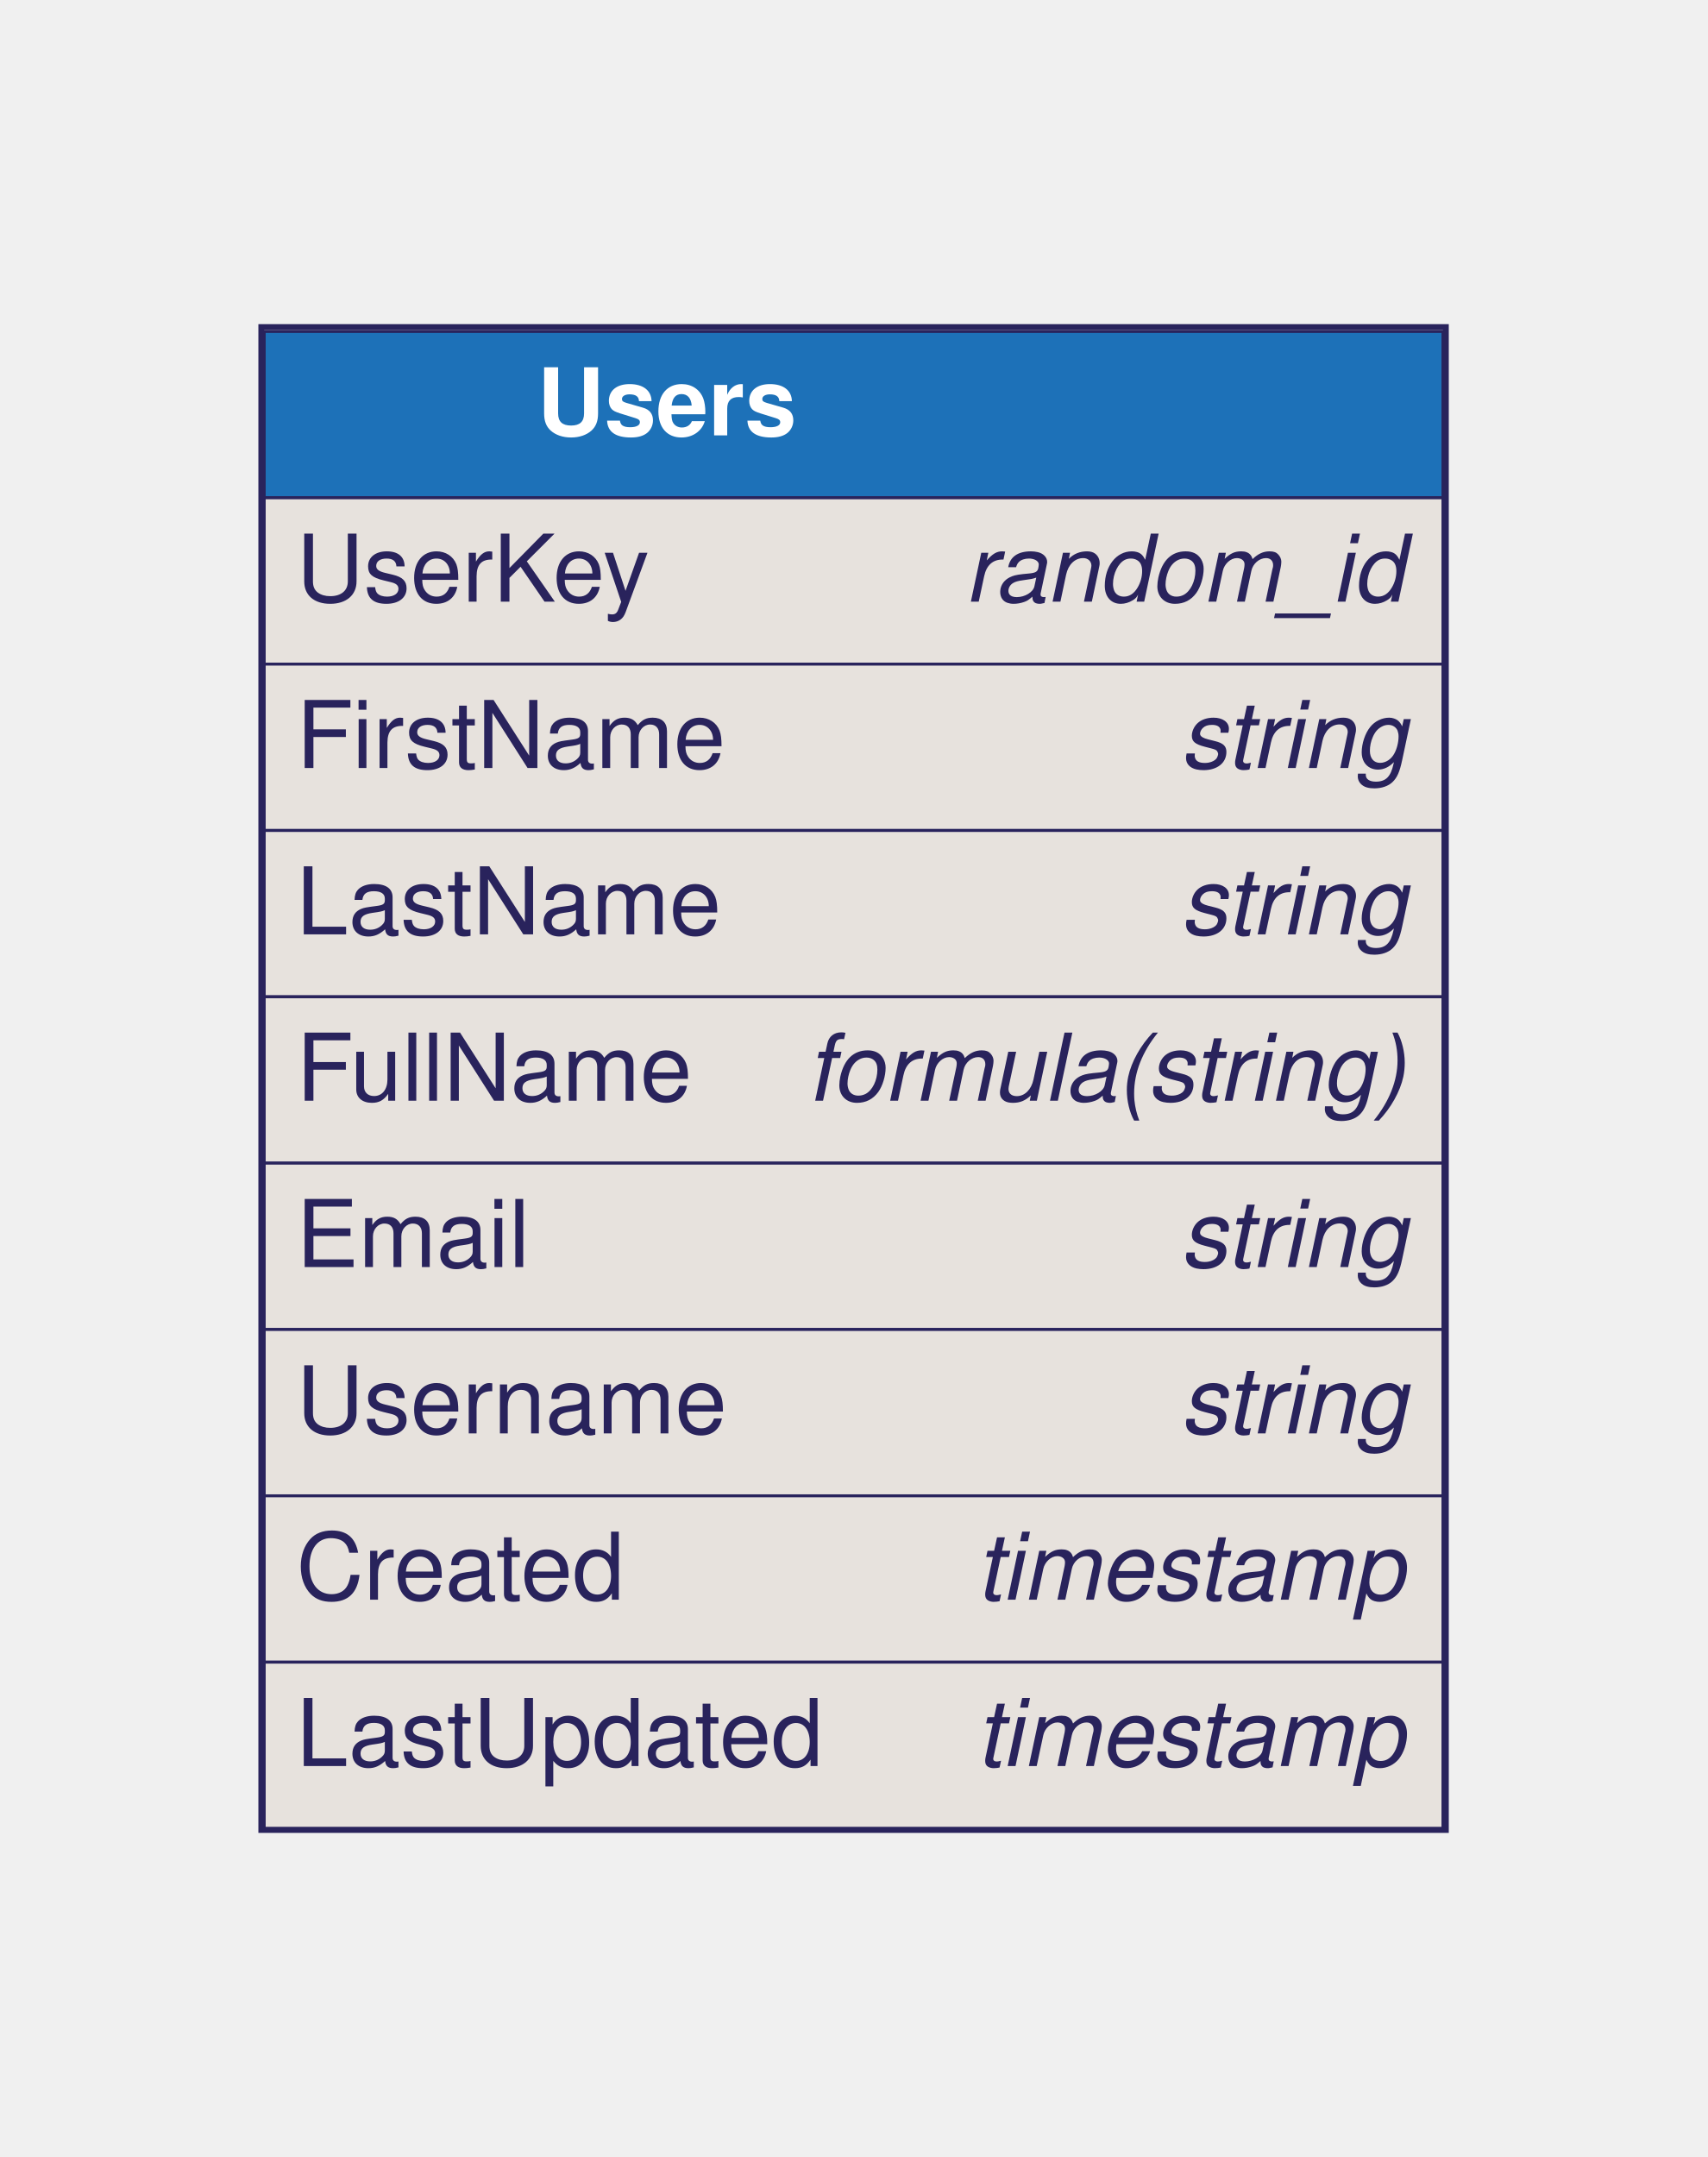
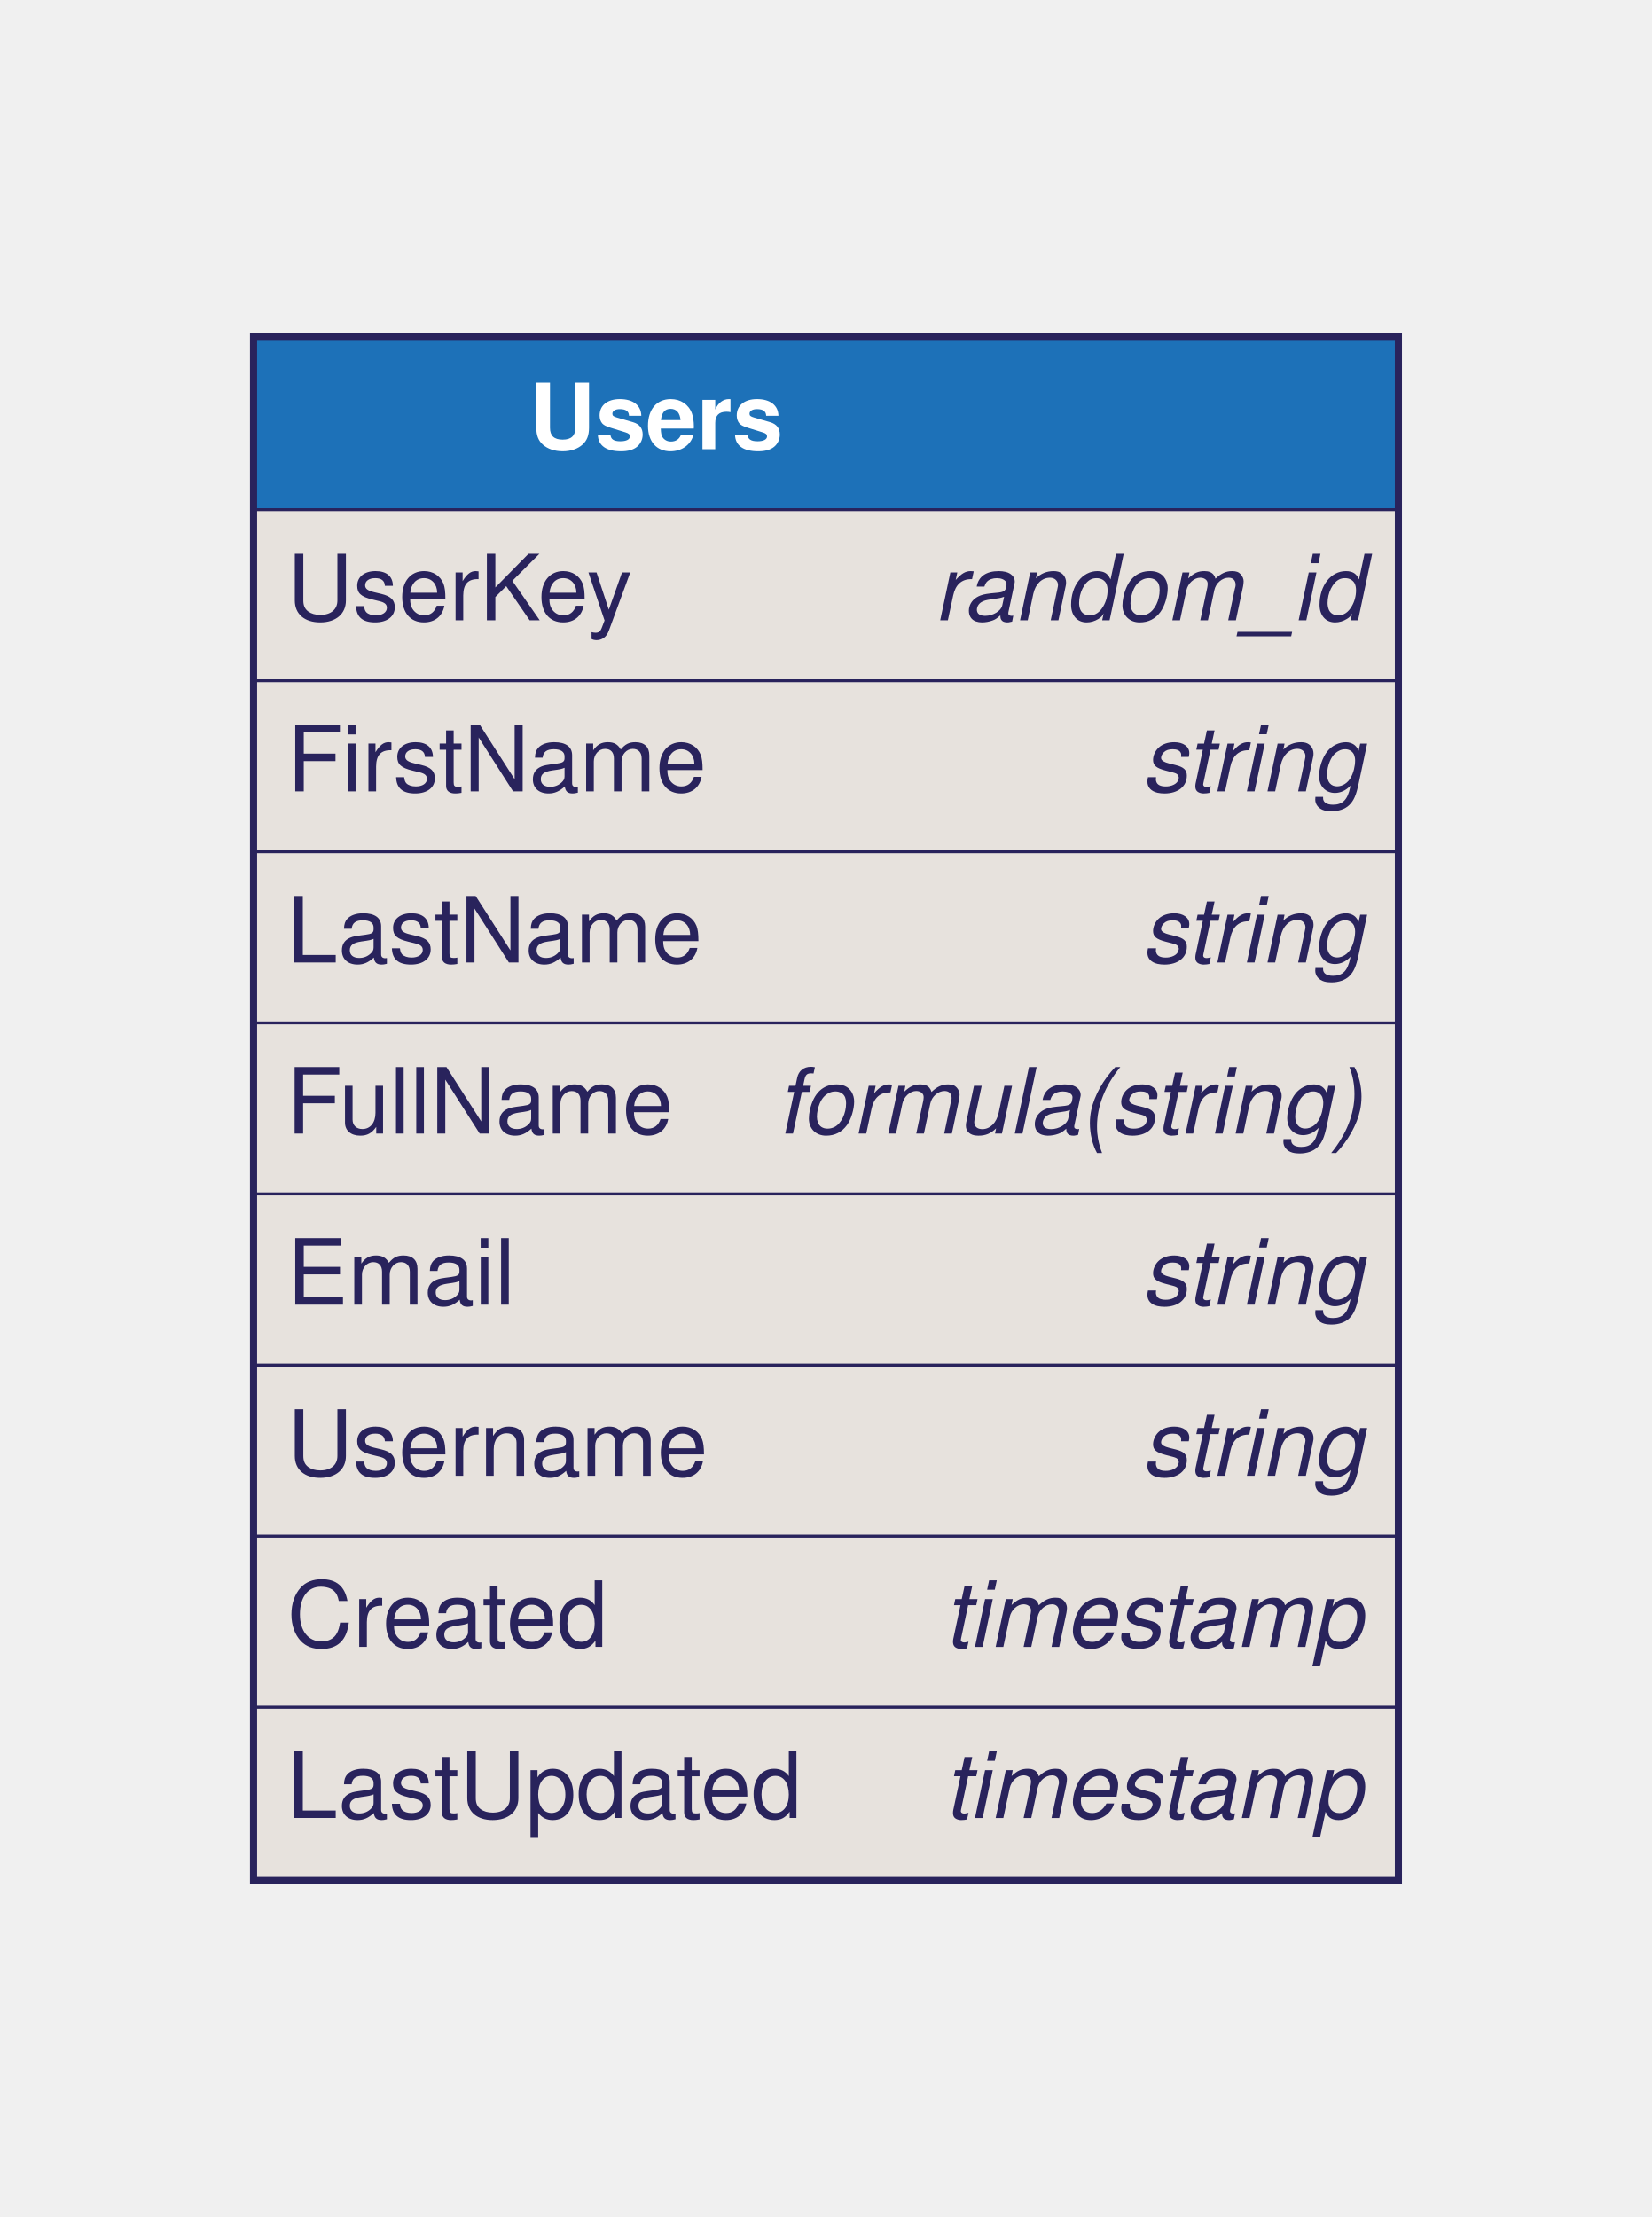
- <svg xmlns="http://www.w3.org/2000/svg" width="585pt" height="739pt" viewBox="0.00 0.00 585.00 739.15">
-   <g id="graph0" class="graph" transform="scale(1 1) rotate(0) translate(4 735.15)">
+ <svg xmlns="http://www.w3.org/2000/svg" width="579pt" height="777pt" viewBox="0.00 0.00 579.34 777.33">
+   <g id="graph0" class="graph" transform="scale(1 1) rotate(0) translate(4 773.33)">
    <g id="Users" class="node">
-       <ellipse fill="none" stroke="black" stroke-width="0" cx="288.5" cy="-365.57" rx="288.5" ry="365.65" />
-       <polygon fill="#1d71b8" stroke="transparent" points="86.5,-564.57 86.5,-621.57 490.5,-621.57 490.5,-564.57 86.5,-564.57" />
-       <polygon fill="none" stroke="#29235c" points="86.5,-564.57 86.5,-621.57 490.5,-621.57 490.5,-564.57 86.5,-564.57" />
-       <text text-anchor="start" x="180" y="-585.97" font-family="Helvetica,sans-Serif" font-weight="bold" font-size="32.00" fill="#ffffff">       Users       </text>
-       <polygon fill="#e7e2dd" stroke="transparent" points="86.5,-507.57 86.5,-564.57 490.5,-564.57 490.5,-507.57 86.5,-507.57" />
-       <polygon fill="none" stroke="#29235c" points="86.5,-507.57 86.5,-564.57 490.5,-564.57 490.5,-507.57 86.5,-507.57" />
-       <text text-anchor="start" x="97.5" y="-528.97" font-family="Helvetica,sans-Serif" font-size="32.00" fill="#29235c">UserKey</text>
-       <text text-anchor="start" x="220.5" y="-528.97" font-family="Helvetica,sans-Serif" font-size="32.00" fill="#29235c">    </text>
-       <text text-anchor="start" x="326.5" y="-528.97" font-family="Helvetica,sans-Serif" font-style="italic" font-size="32.00" fill="#29235c">random_id</text>
-       <polygon fill="#e7e2dd" stroke="transparent" points="86.5,-450.57 86.5,-507.57 490.5,-507.57 490.5,-450.57 86.5,-450.57" />
-       <polygon fill="none" stroke="#29235c" points="86.5,-450.57 86.5,-507.57 490.5,-507.57 490.5,-450.57 86.5,-450.57" />
-       <text text-anchor="start" x="97.5" y="-471.97" font-family="Helvetica,sans-Serif" font-size="32.00" fill="#29235c">FirstName</text>
-       <text text-anchor="start" x="245.5" y="-471.97" font-family="Helvetica,sans-Serif" font-size="32.00" fill="#29235c">    </text>
-       <text text-anchor="start" x="400.5" y="-471.97" font-family="Helvetica,sans-Serif" font-style="italic" font-size="32.00" fill="#29235c">string</text>
-       <polygon fill="#e7e2dd" stroke="transparent" points="86.5,-393.57 86.5,-450.57 490.5,-450.57 490.5,-393.57 86.5,-393.57" />
-       <polygon fill="none" stroke="#29235c" points="86.5,-393.57 86.5,-450.57 490.5,-450.57 490.5,-393.57 86.5,-393.57" />
-       <text text-anchor="start" x="97.5" y="-414.97" font-family="Helvetica,sans-Serif" font-size="32.00" fill="#29235c">LastName</text>
-       <text text-anchor="start" x="245.5" y="-414.97" font-family="Helvetica,sans-Serif" font-size="32.00" fill="#29235c">    </text>
-       <text text-anchor="start" x="400.5" y="-414.97" font-family="Helvetica,sans-Serif" font-style="italic" font-size="32.00" fill="#29235c">string</text>
-       <polygon fill="#e7e2dd" stroke="transparent" points="86.5,-336.57 86.5,-393.57 490.5,-393.57 490.5,-336.57 86.5,-336.57" />
-       <polygon fill="none" stroke="#29235c" points="86.5,-336.57 86.5,-393.57 490.5,-393.57 490.5,-336.57 86.5,-336.57" />
-       <text text-anchor="start" x="97.5" y="-357.97" font-family="Helvetica,sans-Serif" font-size="32.00" fill="#29235c">FullName</text>
-       <text text-anchor="start" x="235.5" y="-357.97" font-family="Helvetica,sans-Serif" font-size="32.00" fill="#29235c">    </text>
-       <text text-anchor="start" x="272.5" y="-357.97" font-family="Helvetica,sans-Serif" font-style="italic" font-size="32.00" fill="#29235c">formula(string)</text>
-       <polygon fill="#e7e2dd" stroke="transparent" points="86.5,-279.57 86.5,-336.57 490.5,-336.57 490.5,-279.57 86.5,-279.57" />
-       <polygon fill="none" stroke="#29235c" points="86.5,-279.57 86.5,-336.57 490.5,-336.57 490.5,-279.57 86.5,-279.57" />
-       <text text-anchor="start" x="97.5" y="-300.97" font-family="Helvetica,sans-Serif" font-size="32.00" fill="#29235c">Email</text>
-       <text text-anchor="start" x="177.5" y="-300.97" font-family="Helvetica,sans-Serif" font-size="32.00" fill="#29235c">    </text>
-       <text text-anchor="start" x="400.5" y="-300.97" font-family="Helvetica,sans-Serif" font-style="italic" font-size="32.00" fill="#29235c">string</text>
-       <polygon fill="#e7e2dd" stroke="transparent" points="86.5,-222.57 86.5,-279.57 490.5,-279.57 490.5,-222.57 86.5,-222.57" />
-       <polygon fill="none" stroke="#29235c" points="86.5,-222.57 86.5,-279.57 490.5,-279.57 490.5,-222.57 86.5,-222.57" />
-       <text text-anchor="start" x="97.5" y="-243.97" font-family="Helvetica,sans-Serif" font-size="32.00" fill="#29235c">Username</text>
-       <text text-anchor="start" x="246.5" y="-243.97" font-family="Helvetica,sans-Serif" font-size="32.00" fill="#29235c">    </text>
-       <text text-anchor="start" x="400.5" y="-243.97" font-family="Helvetica,sans-Serif" font-style="italic" font-size="32.00" fill="#29235c">string</text>
-       <polygon fill="#e7e2dd" stroke="transparent" points="86.5,-165.57 86.5,-222.57 490.5,-222.57 490.5,-165.57 86.5,-165.57" />
-       <polygon fill="none" stroke="#29235c" points="86.5,-165.57 86.5,-222.57 490.5,-222.57 490.5,-165.57 86.5,-165.57" />
-       <text text-anchor="start" x="97.5" y="-186.97" font-family="Helvetica,sans-Serif" font-size="32.00" fill="#29235c">Created</text>
-       <text text-anchor="start" x="212.5" y="-186.97" font-family="Helvetica,sans-Serif" font-size="32.00" fill="#29235c">    </text>
-       <text text-anchor="start" x="330.5" y="-186.97" font-family="Helvetica,sans-Serif" font-style="italic" font-size="32.00" fill="#29235c">timestamp</text>
-       <polygon fill="#e7e2dd" stroke="transparent" points="86.5,-108.57 86.5,-165.57 490.5,-165.57 490.5,-108.57 86.5,-108.57" />
-       <polygon fill="none" stroke="#29235c" points="86.5,-108.57 86.5,-165.57 490.5,-165.57 490.5,-108.57 86.5,-108.57" />
-       <text text-anchor="start" x="97.5" y="-129.97" font-family="Helvetica,sans-Serif" font-size="32.00" fill="#29235c">LastUpdated</text>
-       <text text-anchor="start" x="281.5" y="-129.97" font-family="Helvetica,sans-Serif" font-size="32.00" fill="#29235c">    </text>
-       <text text-anchor="start" x="330.5" y="-129.97" font-family="Helvetica,sans-Serif" font-style="italic" font-size="32.00" fill="#29235c">timestamp</text>
-       <polygon fill="none" stroke="#29235c" stroke-width="2" points="85.5,-108.07 85.5,-623.07 491.5,-623.07 491.5,-108.07 85.5,-108.07" />
+       <ellipse fill="none" stroke="black" stroke-width="0" cx="285.67" cy="-384.67" rx="285.84" ry="384.83" />
+       <polygon fill="#1d71b8" stroke="transparent" points="85.67,-594.67 85.67,-654.67 485.67,-654.67 485.67,-594.67 85.67,-594.67" />
+       <polygon fill="none" stroke="#29235c" points="85.67,-594.67 85.67,-654.67 485.67,-654.67 485.67,-594.67 85.67,-594.67" />
+       <text text-anchor="start" x="181.65" y="-615.87" font-family="Helvetica,sans-Serif" font-weight="bold" font-size="32.00" fill="#ffffff">       Users       </text>
+       <polygon fill="#e7e2dd" stroke="transparent" points="85.67,-534.67 85.67,-594.67 485.67,-594.67 485.67,-534.67 85.67,-534.67" />
+       <polygon fill="none" stroke="#29235c" points="85.67,-534.67 85.67,-594.67 485.67,-594.67 485.67,-534.67 85.67,-534.67" />
+       <text text-anchor="start" x="96.67" y="-555.87" font-family="Helvetica,sans-Serif" font-size="32.00" fill="#29235c">UserKey</text>
+       <text text-anchor="start" x="219.34" y="-555.87" font-family="Helvetica,sans-Serif" font-size="32.00" fill="#29235c">    </text>
+       <text text-anchor="start" x="323.53" y="-555.87" font-family="Helvetica,sans-Serif" font-style="italic" font-size="32.00" fill="#29235c">random_id</text>
+       <polygon fill="#e7e2dd" stroke="transparent" points="85.67,-474.67 85.67,-534.67 485.67,-534.67 485.67,-474.67 85.67,-474.67" />
+       <polygon fill="none" stroke="#29235c" points="85.67,-474.67 85.67,-534.67 485.67,-534.67 485.67,-474.67 85.67,-474.67" />
+       <text text-anchor="start" x="96.67" y="-495.87" font-family="Helvetica,sans-Serif" font-size="32.00" fill="#29235c">FirstName</text>
+       <text text-anchor="start" x="244.2" y="-495.87" font-family="Helvetica,sans-Serif" font-size="32.00" fill="#29235c">    </text>
+       <text text-anchor="start" x="396.45" y="-495.87" font-family="Helvetica,sans-Serif" font-style="italic" font-size="32.00" fill="#29235c">string</text>
+       <polygon fill="#e7e2dd" stroke="transparent" points="85.67,-414.67 85.67,-474.67 485.67,-474.67 485.67,-414.67 85.67,-414.67" />
+       <polygon fill="none" stroke="#29235c" points="85.67,-414.67 85.67,-474.67 485.67,-474.67 485.67,-414.67 85.67,-414.67" />
+       <text text-anchor="start" x="96.67" y="-435.87" font-family="Helvetica,sans-Serif" font-size="32.00" fill="#29235c">LastName</text>
+       <text text-anchor="start" x="242.47" y="-435.87" font-family="Helvetica,sans-Serif" font-size="32.00" fill="#29235c">    </text>
+       <text text-anchor="start" x="396.45" y="-435.87" font-family="Helvetica,sans-Serif" font-style="italic" font-size="32.00" fill="#29235c">string</text>
+       <polygon fill="#e7e2dd" stroke="transparent" points="85.67,-354.67 85.67,-414.67 485.67,-414.67 485.67,-354.67 85.67,-354.67" />
+       <polygon fill="none" stroke="#29235c" points="85.67,-354.67 85.67,-414.67 485.67,-414.67 485.67,-354.67 85.67,-354.67" />
+       <text text-anchor="start" x="96.45" y="-375.87" font-family="Helvetica,sans-Serif" font-size="32.00" fill="#29235c">FullName</text>
+       <text text-anchor="start" x="233.32" y="-375.87" font-family="Helvetica,sans-Serif" font-size="32.00" fill="#29235c">    </text>
+       <text text-anchor="start" x="268.57" y="-375.87" font-family="Helvetica,sans-Serif" font-style="italic" font-size="32.00" fill="#29235c">formula(string)</text>
+       <polygon fill="#e7e2dd" stroke="transparent" points="85.67,-294.67 85.67,-354.67 485.67,-354.67 485.67,-294.67 85.67,-294.67" />
+       <polygon fill="none" stroke="#29235c" points="85.67,-294.67 85.67,-354.67 485.67,-354.67 485.67,-294.67 85.67,-294.67" />
+       <text text-anchor="start" x="96.67" y="-315.87" font-family="Helvetica,sans-Serif" font-size="32.00" fill="#29235c">Email</text>
+       <text text-anchor="start" x="176.66" y="-315.87" font-family="Helvetica,sans-Serif" font-size="32.00" fill="#29235c">    </text>
+       <text text-anchor="start" x="396.45" y="-315.87" font-family="Helvetica,sans-Serif" font-style="italic" font-size="32.00" fill="#29235c">string</text>
+       <polygon fill="#e7e2dd" stroke="transparent" points="85.67,-234.67 85.67,-294.67 485.67,-294.67 485.67,-234.67 85.67,-234.67" />
+       <polygon fill="none" stroke="#29235c" points="85.67,-234.67 85.67,-294.67 485.67,-294.67 485.67,-234.67 85.67,-234.67" />
+       <text text-anchor="start" x="96.67" y="-255.87" font-family="Helvetica,sans-Serif" font-size="32.00" fill="#29235c">Username</text>
+       <text text-anchor="start" x="244.23" y="-255.87" font-family="Helvetica,sans-Serif" font-size="32.00" fill="#29235c">    </text>
+       <text text-anchor="start" x="396.45" y="-255.87" font-family="Helvetica,sans-Serif" font-style="italic" font-size="32.00" fill="#29235c">string</text>
+       <polygon fill="#e7e2dd" stroke="transparent" points="85.67,-174.67 85.67,-234.67 485.67,-234.67 485.67,-174.67 85.67,-174.67" />
+       <polygon fill="none" stroke="#29235c" points="85.67,-174.67 85.67,-234.67 485.67,-234.67 485.67,-174.67 85.67,-174.67" />
+       <text text-anchor="start" x="96.67" y="-195.87" font-family="Helvetica,sans-Serif" font-size="32.00" fill="#29235c">Created</text>
+       <text text-anchor="start" x="210.47" y="-195.87" font-family="Helvetica,sans-Serif" font-size="32.00" fill="#29235c">    </text>
+       <text text-anchor="start" x="327.11" y="-195.87" font-family="Helvetica,sans-Serif" font-style="italic" font-size="32.00" fill="#29235c">timestamp</text>
+       <polygon fill="#e7e2dd" stroke="transparent" points="85.67,-114.67 85.67,-174.67 485.67,-174.67 485.67,-114.67 85.67,-114.67" />
+       <polygon fill="none" stroke="#29235c" points="85.67,-114.67 85.67,-174.67 485.67,-174.67 485.67,-114.67 85.67,-114.67" />
+       <text text-anchor="start" x="96.67" y="-135.87" font-family="Helvetica,sans-Serif" font-size="32.00" fill="#29235c">LastUpdated</text>
+       <text text-anchor="start" x="278.08" y="-135.87" font-family="Helvetica,sans-Serif" font-size="32.00" fill="#29235c">    </text>
+       <text text-anchor="start" x="327.11" y="-135.87" font-family="Helvetica,sans-Serif" font-style="italic" font-size="32.00" fill="#29235c">timestamp</text>
+       <polygon fill="none" stroke="#29235c" stroke-width="2" points="84.67,-113.67 84.67,-655.67 486.67,-655.67 486.67,-113.67 84.67,-113.67" />
    </g>
  </g>
</svg>
